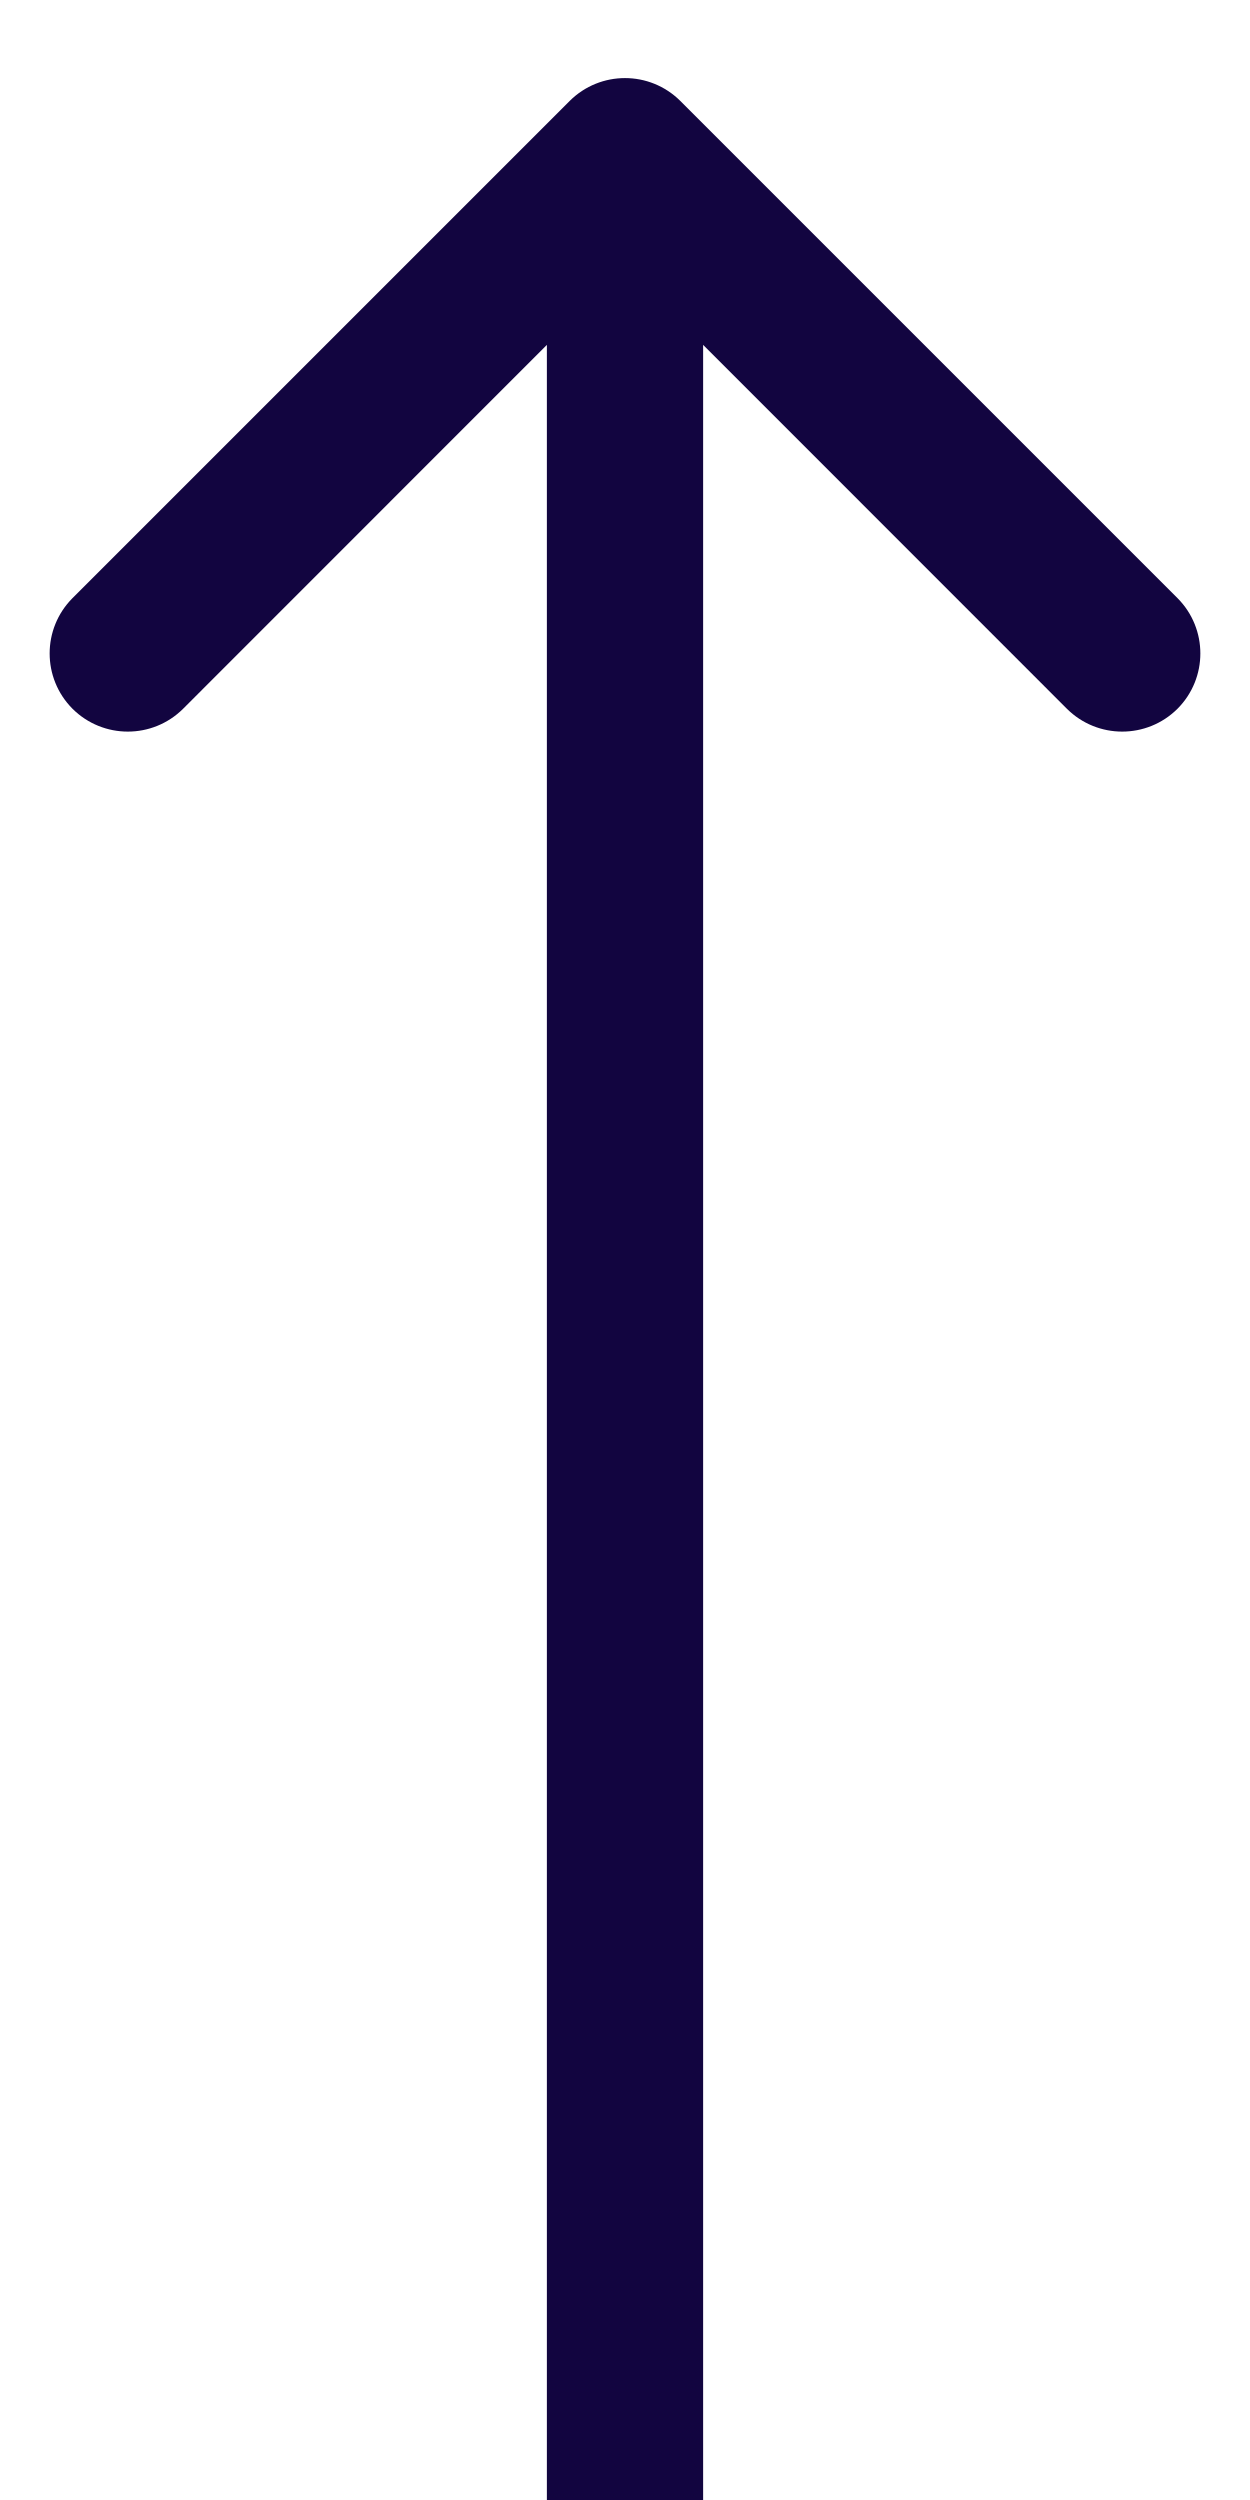
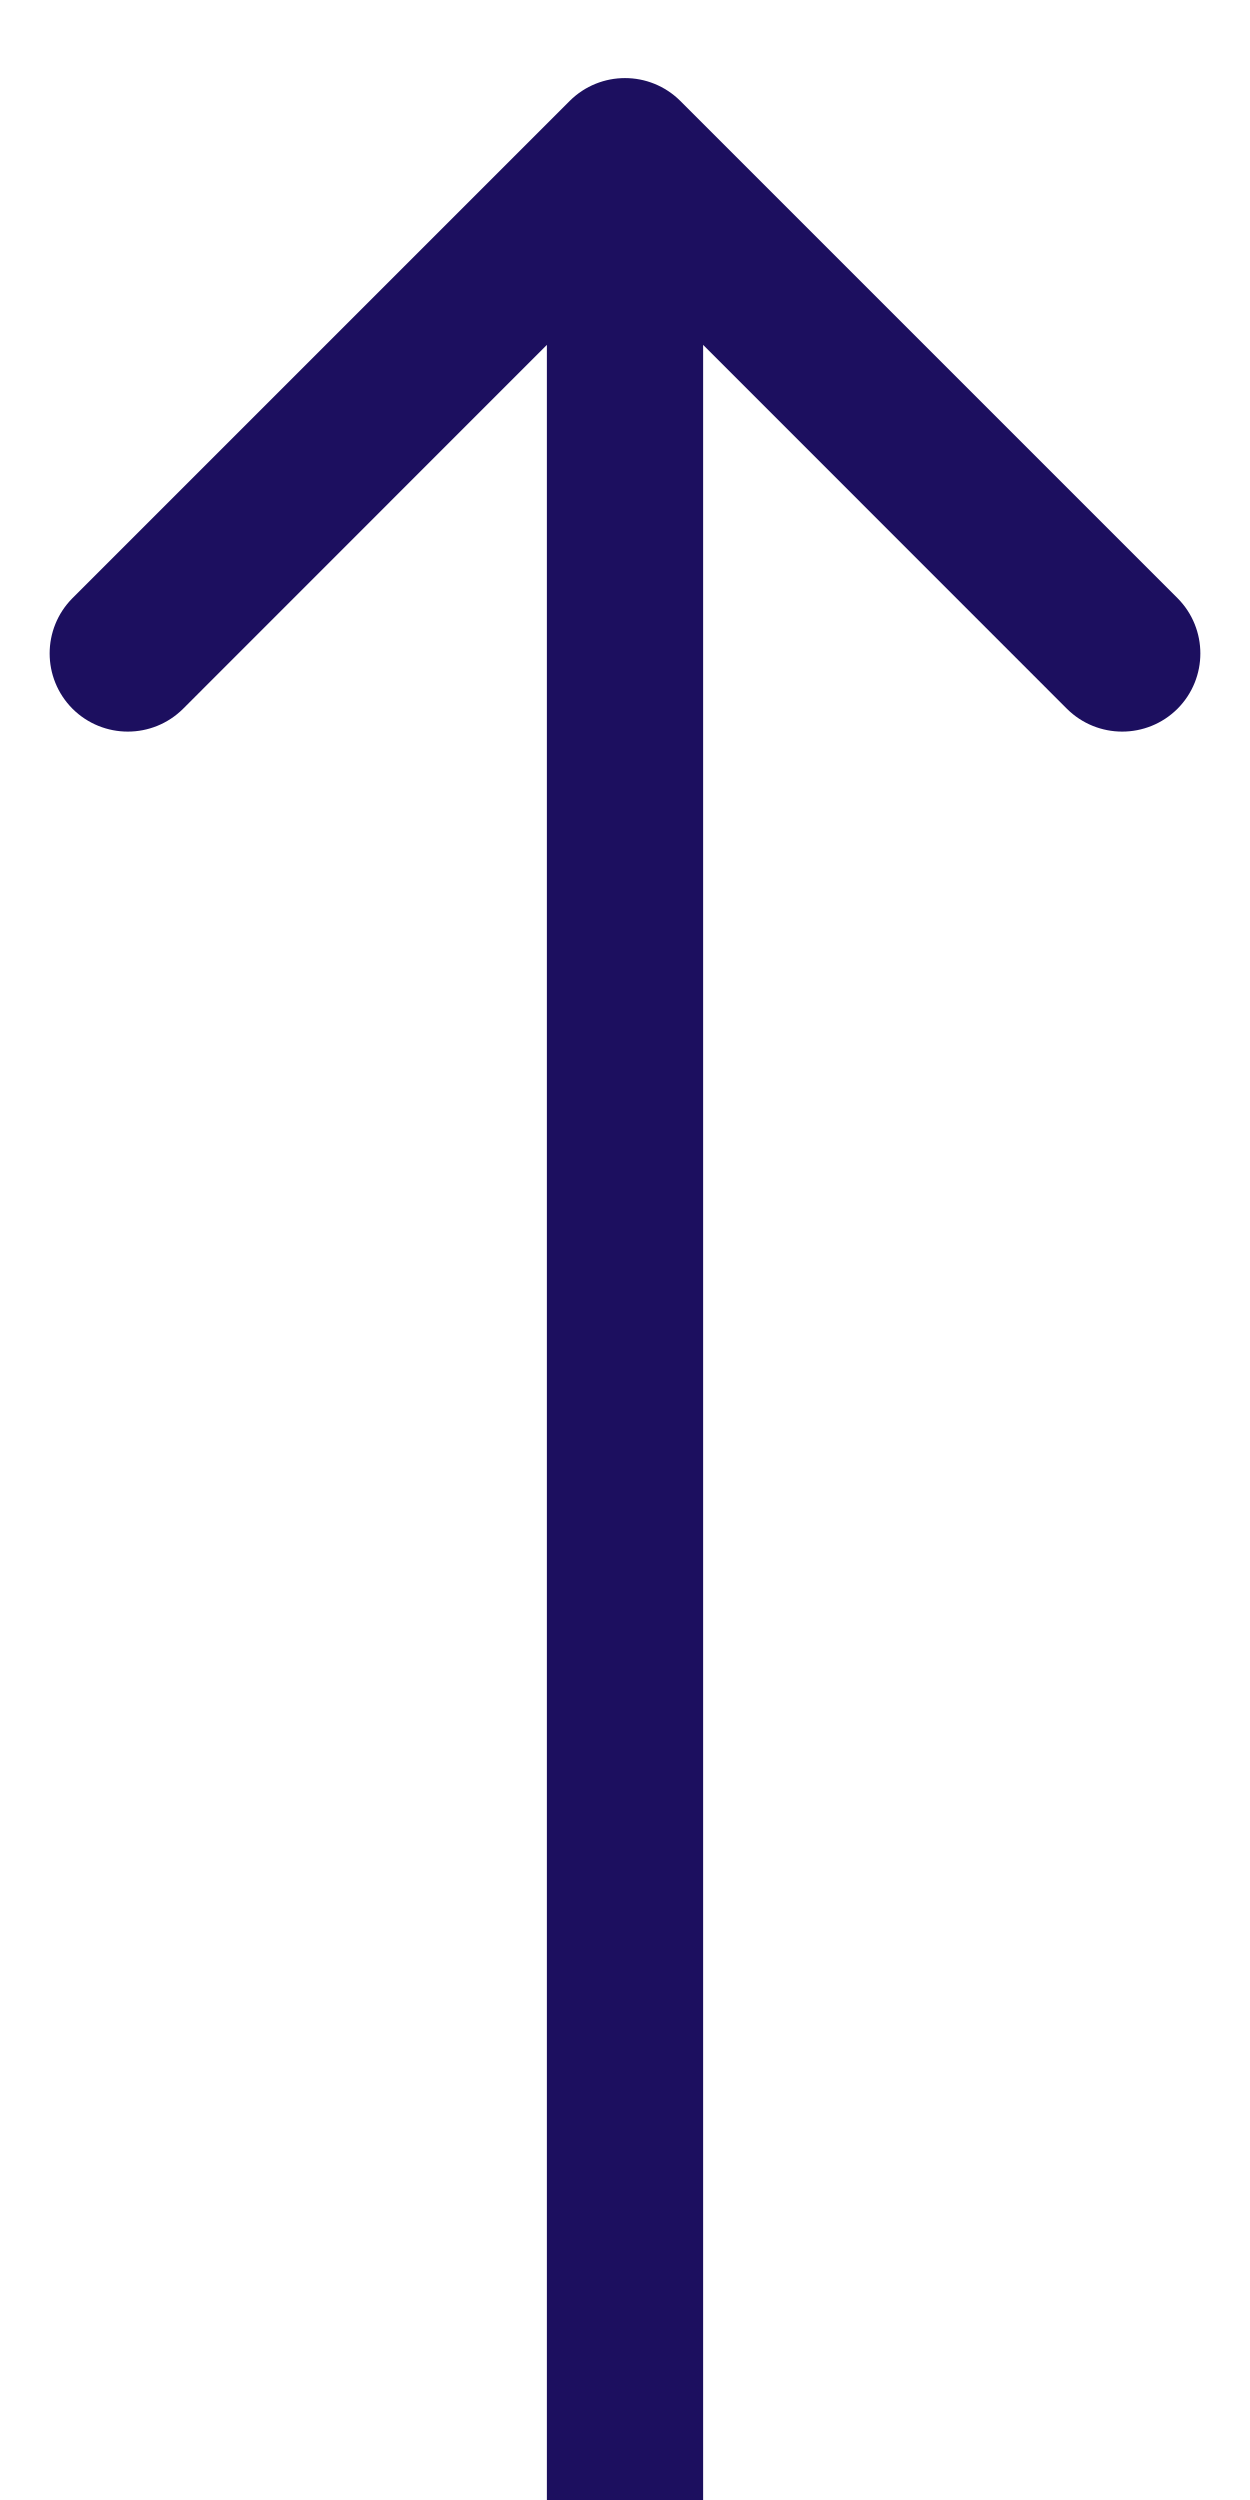
<svg xmlns="http://www.w3.org/2000/svg" width="8" height="16" viewBox="0 0 8 16" fill="none">
-   <path d="M4.354 0.646C4.158 0.451 3.842 0.451 3.646 0.646L0.464 3.828C0.269 4.024 0.269 4.34 0.464 4.536C0.66 4.731 0.976 4.731 1.172 4.536L4 1.707L6.828 4.536C7.024 4.731 7.34 4.731 7.536 4.536C7.731 4.34 7.731 4.024 7.536 3.828L4.354 0.646ZM4.5 16L4.5 1H3.5L3.5 16H4.5Z" fill="#120540" />
+   <path d="M4.354 0.646C4.158 0.451 3.842 0.451 3.646 0.646L0.464 3.828C0.269 4.024 0.269 4.34 0.464 4.536C0.66 4.731 0.976 4.731 1.172 4.536L4 1.707L6.828 4.536C7.024 4.731 7.34 4.731 7.536 4.536C7.731 4.34 7.731 4.024 7.536 3.828L4.354 0.646ZM4.5 16L4.5 1H3.5L3.5 16H4.5Z" fill="#1C0F5F" />
</svg>
